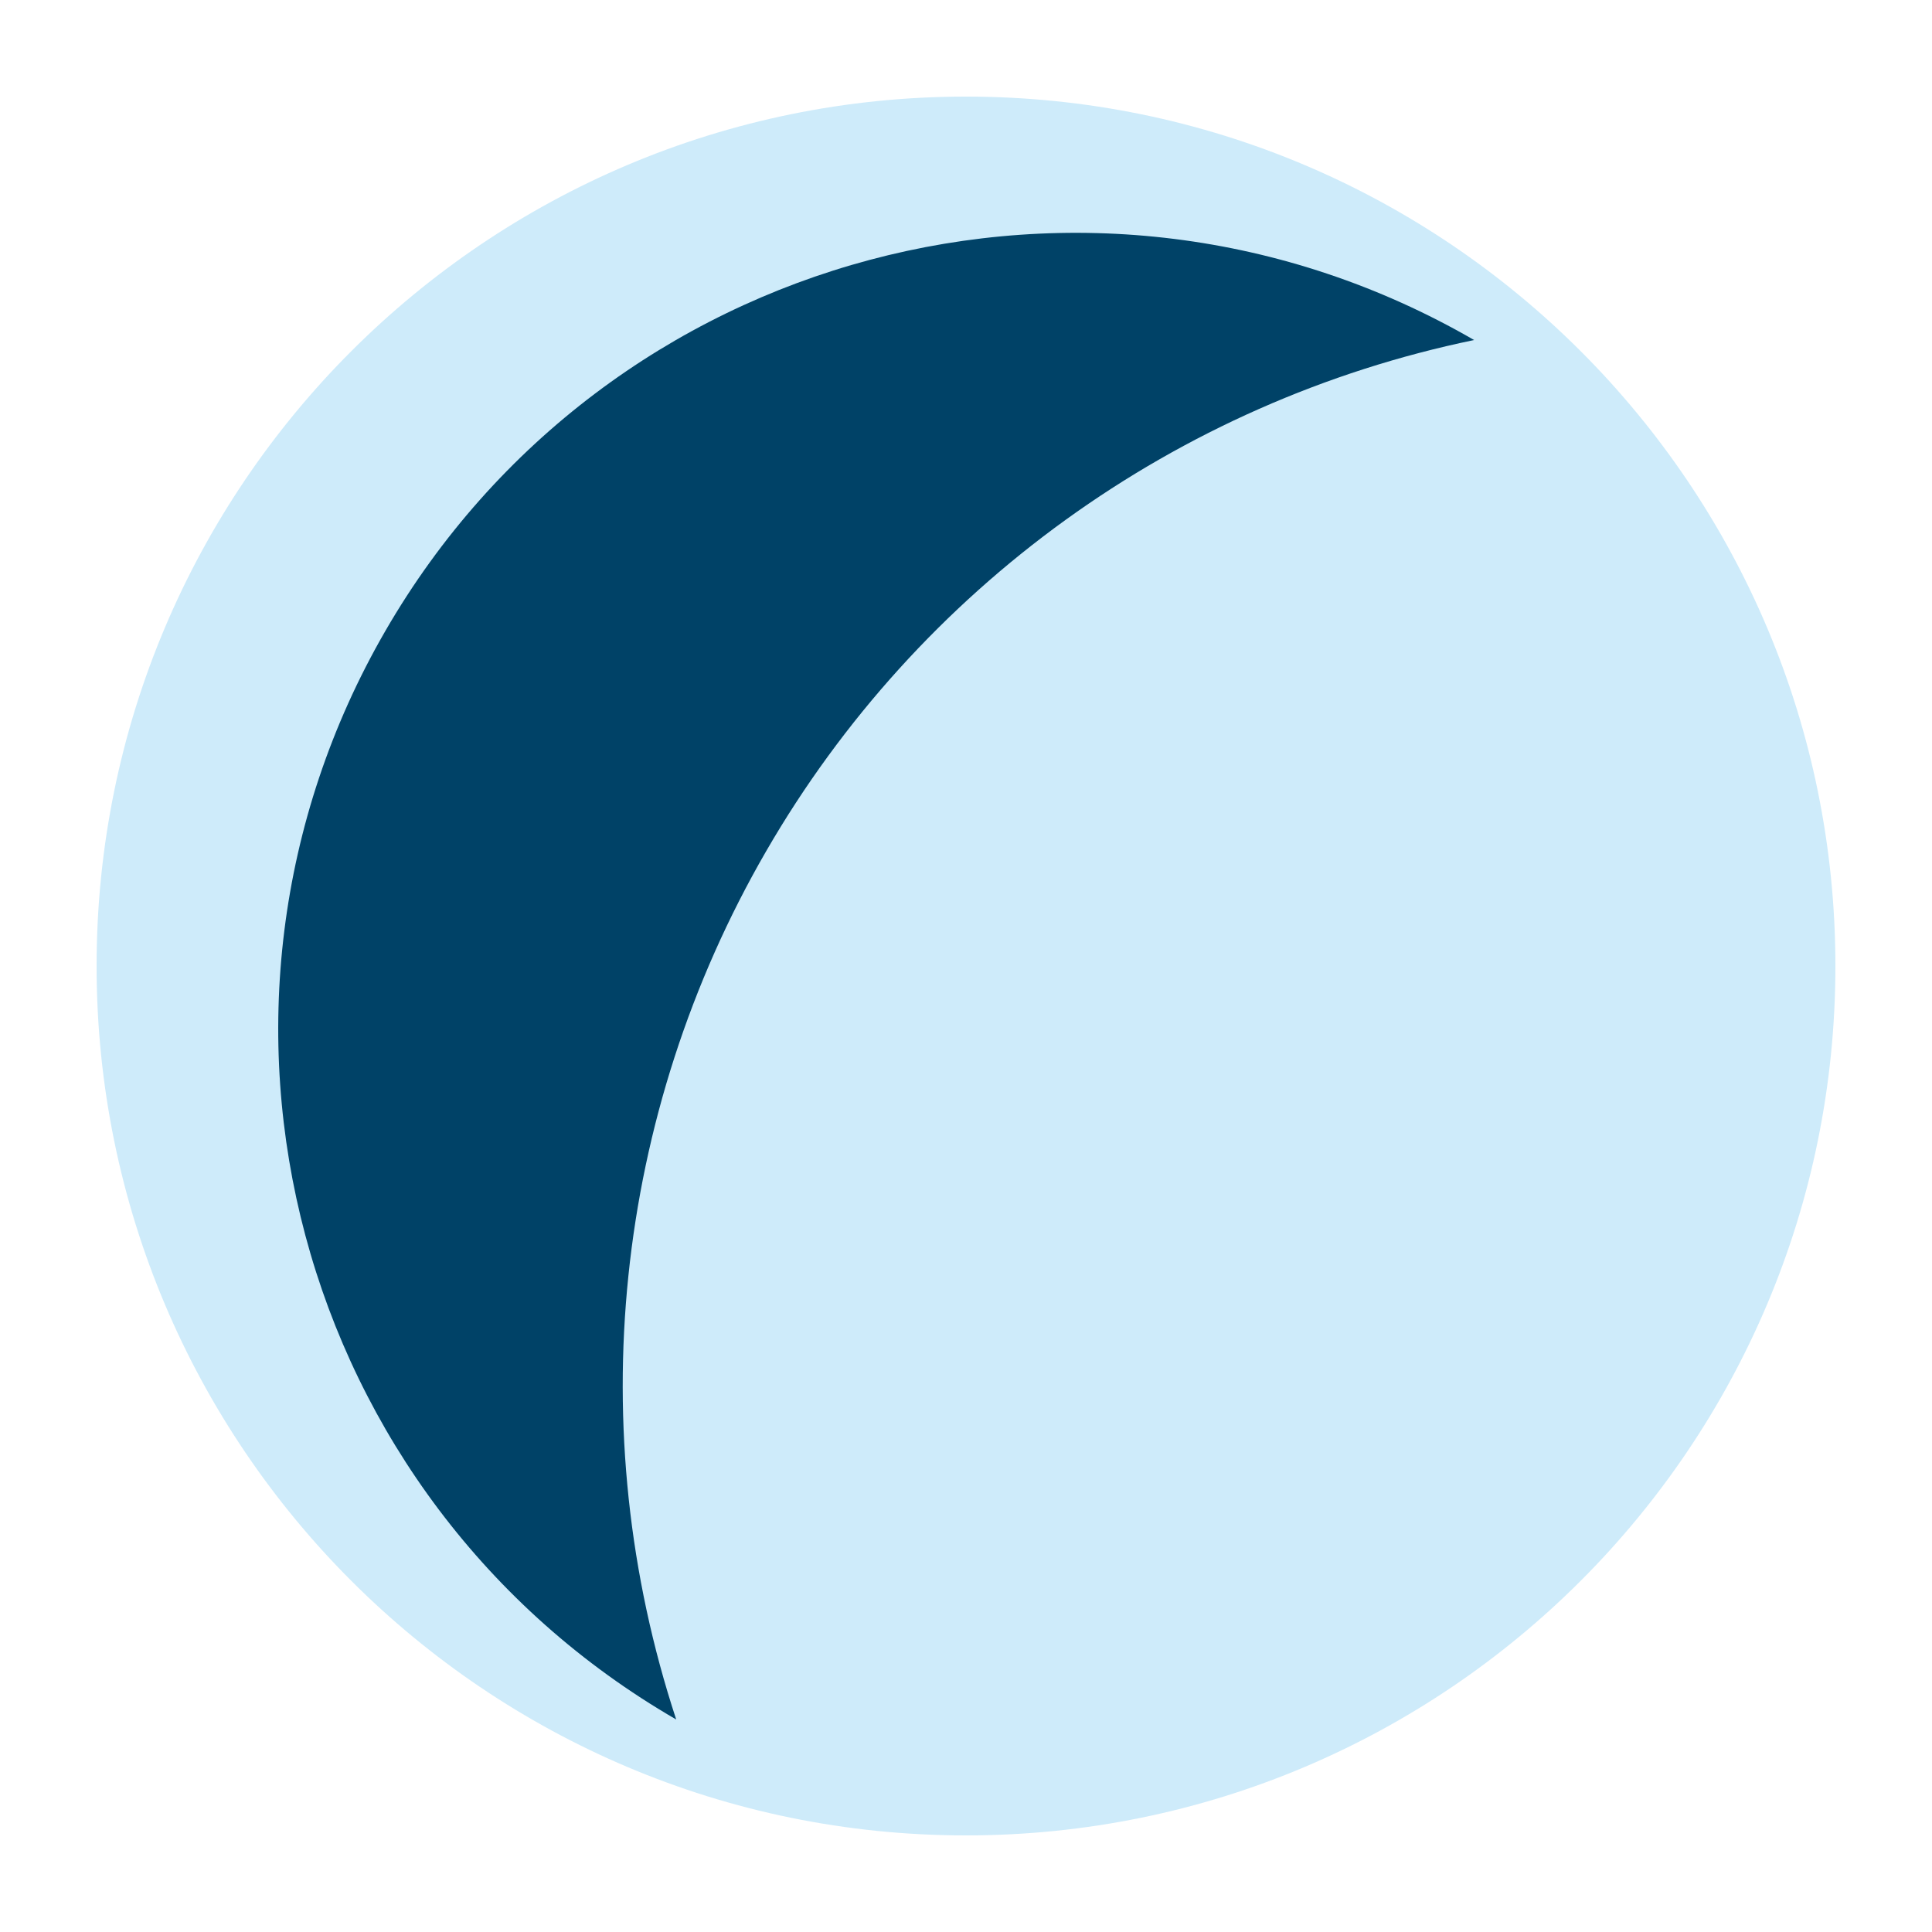
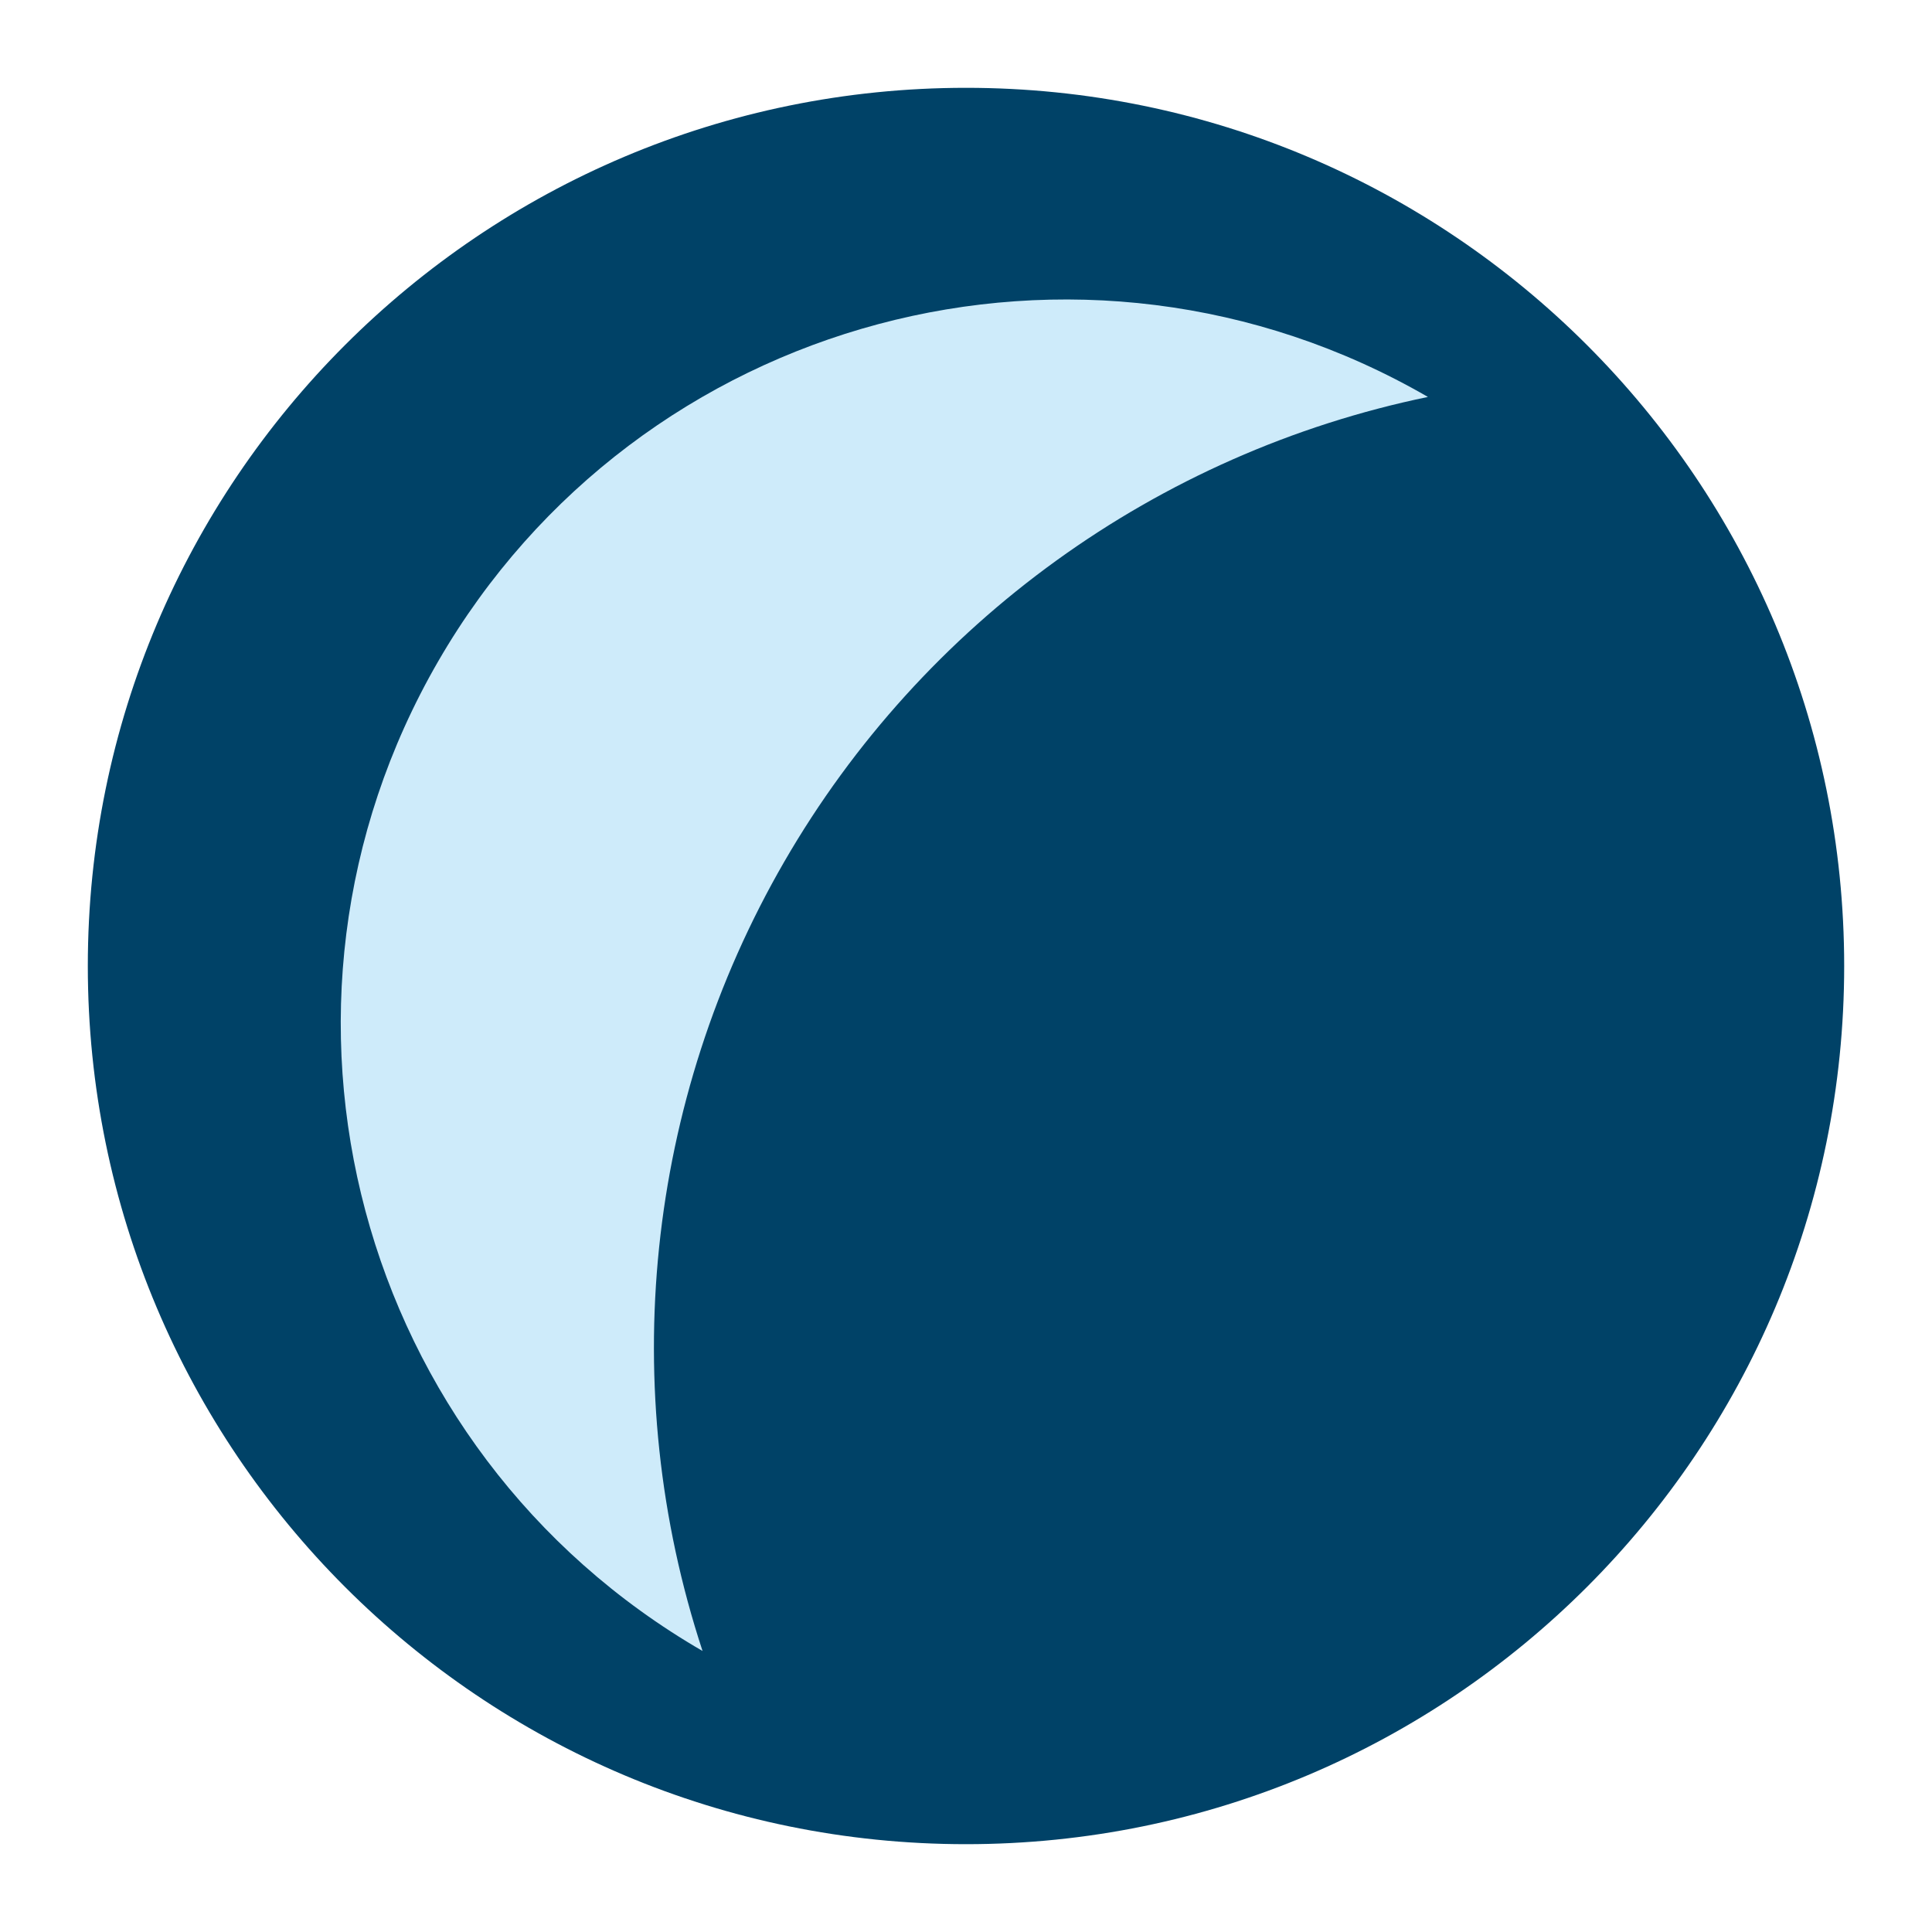
- <svg xmlns="http://www.w3.org/2000/svg" viewBox="190 8 100 100" version="1.1">
-   <circle cx="240" cy="58" r="45" fill="#ceebfa" />
-   <g fill="#004267" stroke-width="0">
+ <svg xmlns="http://www.w3.org/2000/svg" viewBox="185 3 110 110" version="1.1">
+   <circle cx="240" cy="58" r="50" fill="#004267" />
+   <g fill="#ceebfa" stroke-width="0">
    <path d="M225 97 A40.838 40.838, 0, 0 1, 266.3 25.6 A55.275 55.275, 0, 0 0, 225 97 z" />
  </g>
</svg>
